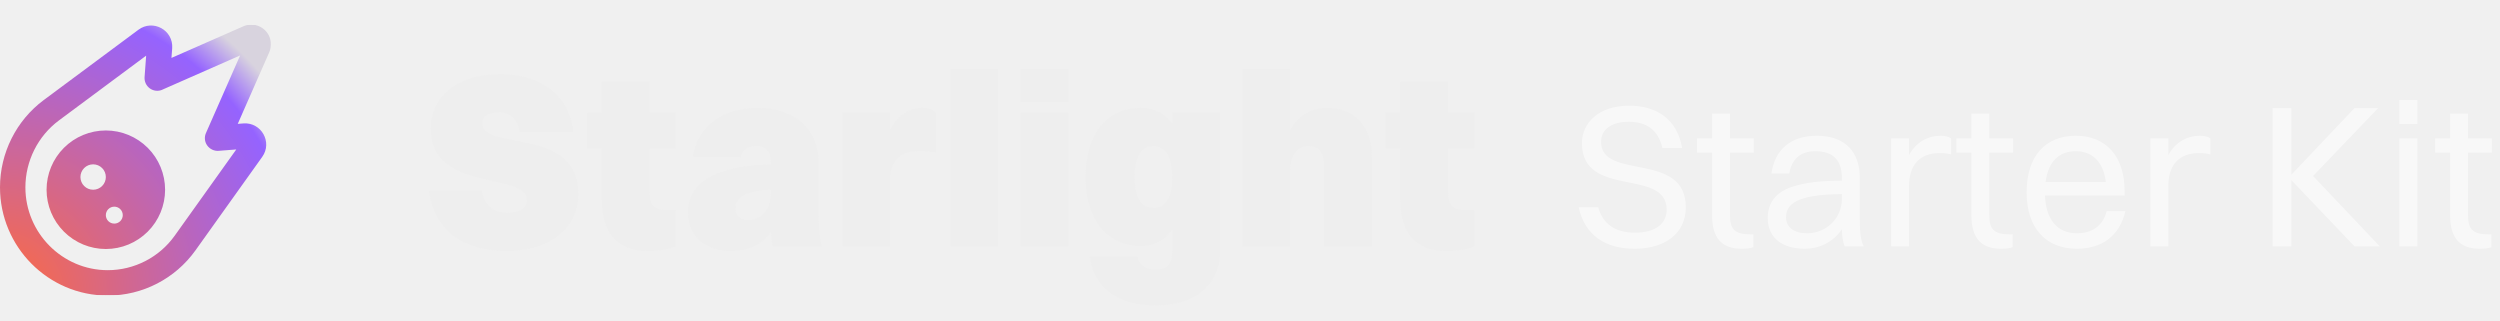
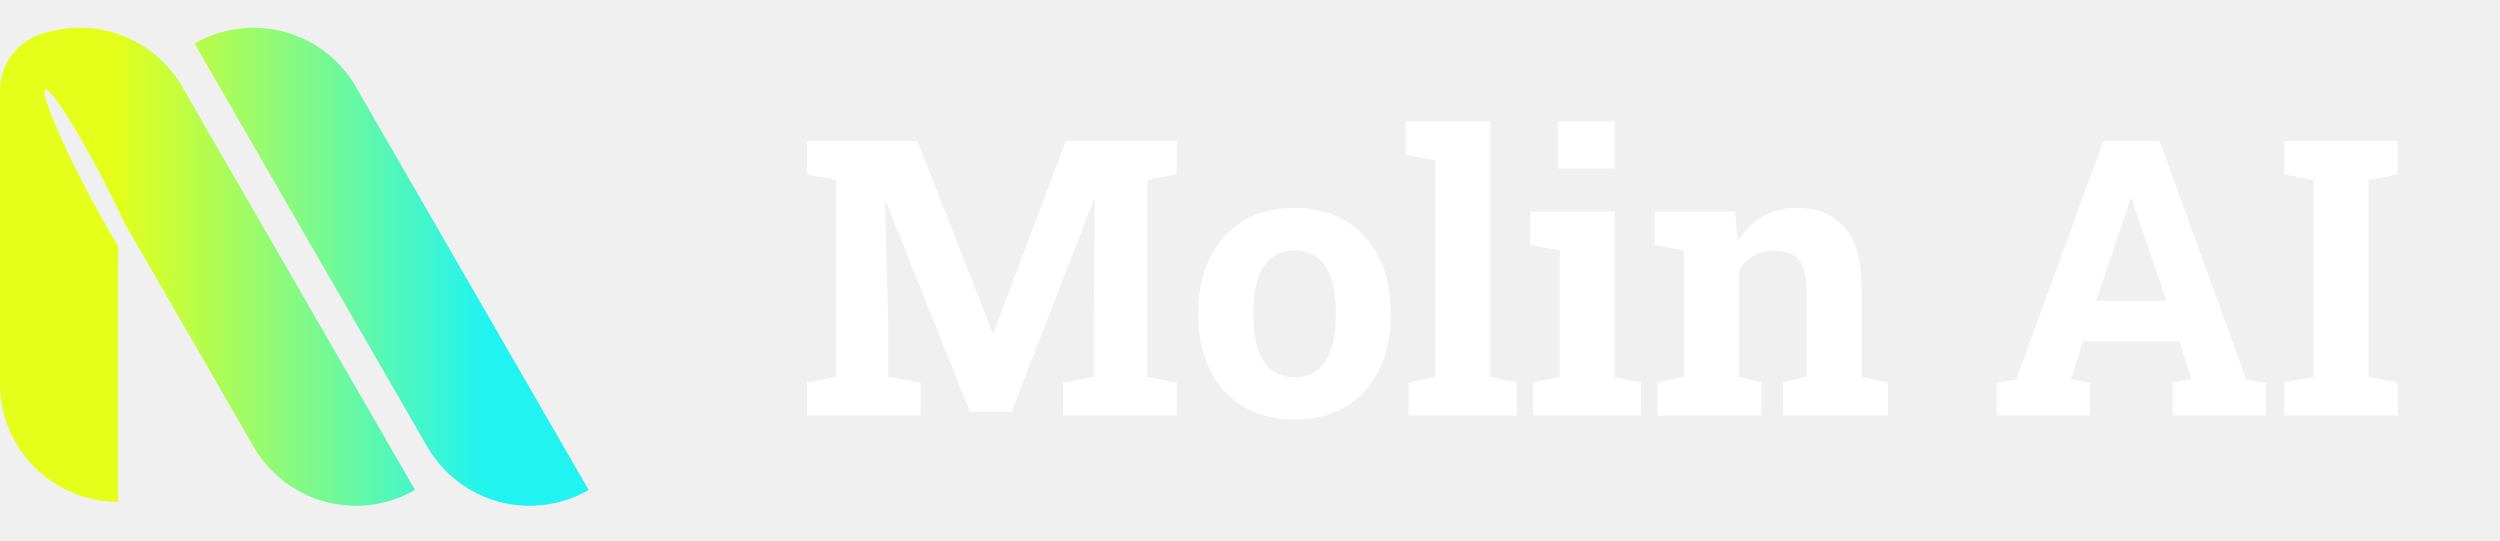
- <svg xmlns="http://www.w3.org/2000/svg" width="203" height="26" viewBox="0 0 203 26" fill="none">
-   <g clip-path="url(#clip0_4105_1284)">
-     <mask id="mask0_4105_1284" style="mask-type:luminance" maskUnits="userSpaceOnUse" x="0" y="2" width="22" height="22">
-       <path d="M22 2H0V24H22V2Z" fill="white" />
-     </mask>
-     <g mask="url(#mask0_4105_1284)">
-       <path d="M20.402 2C20.178 2 19.959 2.047 19.757 2.138L13.922 4.703L13.982 3.921C14.089 2.451 12.427 1.536 11.245 2.413L3.554 8.123C1.315 9.786 0 12.428 0 15.213C0 20.038 3.91 24 8.748 24C11.572 24 14.223 22.634 15.868 20.335L21.295 12.734C22.142 11.548 21.218 9.911 19.766 10.022L19.306 10.057L21.863 4.243C21.953 4.041 22 3.822 22 3.598C22 2.718 21.282 2 20.402 2ZM13.183 7.281L19.499 4.501L16.723 10.804C16.577 11.135 16.616 11.522 16.827 11.814C17.037 12.106 17.385 12.274 17.746 12.248L19.186 12.136L14.184 19.14C12.934 20.893 10.905 21.938 8.748 21.938C5.062 21.938 2.062 18.913 2.062 15.213C2.062 13.077 3.077 11.049 4.787 9.777L11.868 4.518L11.739 6.263C11.713 6.623 11.877 6.971 12.173 7.182C12.47 7.393 12.852 7.431 13.183 7.285V7.281ZM8.594 20.219C9.87 20.219 11.094 19.712 11.997 18.809C12.899 17.907 13.406 16.683 13.406 15.406C13.406 14.13 12.899 12.906 11.997 12.003C11.094 11.101 9.87 10.594 8.594 10.594C7.317 10.594 6.093 11.101 5.191 12.003C4.288 12.906 3.781 14.13 3.781 15.406C3.781 16.683 4.288 17.907 5.191 18.809C6.093 19.712 7.317 20.219 8.594 20.219ZM7.562 13.344C7.836 13.344 8.098 13.452 8.292 13.646C8.485 13.839 8.594 14.101 8.594 14.375C8.594 14.649 8.485 14.911 8.292 15.104C8.098 15.298 7.836 15.406 7.562 15.406C7.289 15.406 7.027 15.298 6.833 15.104C6.64 14.911 6.531 14.649 6.531 14.375C6.531 14.101 6.64 13.839 6.833 13.646C7.027 13.452 7.289 13.344 7.562 13.344ZM8.594 17.469C8.594 17.286 8.666 17.111 8.795 16.983C8.924 16.854 9.099 16.781 9.281 16.781C9.464 16.781 9.638 16.854 9.767 16.983C9.896 17.111 9.969 17.286 9.969 17.469C9.969 17.651 9.896 17.826 9.767 17.955C9.638 18.084 9.464 18.156 9.281 18.156C9.099 18.156 8.924 18.084 8.795 17.955C8.666 17.826 8.594 17.651 8.594 17.469Z" fill="url(#paint0_radial_4105_1284)" />
-     </g>
-   </g>
-   <path d="M39.159 10C39.159 12.32 46.959 10.2 46.959 15.74C46.959 18.66 44.499 20.38 41.139 20.38C37.739 20.38 35.239 18.8 34.839 15.48H39.139C39.279 16.64 40.059 17.28 41.179 17.28C42.239 17.28 42.779 16.9 42.779 16.24C42.779 13.9 34.979 15.72 34.979 10.44C34.979 7.94 37.019 6.02 40.599 6.02C43.539 6.02 46.199 7.42 46.559 10.72H42.199C42.019 9.66 41.459 9.12 40.419 9.12C39.679 9.12 39.159 9.46 39.159 10ZM48.869 16.22V12.06H47.669V9.14H48.869V6.62H52.749V9.14H54.869V12.06H52.749V15.6C52.749 16.5 52.969 17.06 54.149 17.06H54.869V20C54.429 20.2 53.609 20.38 52.589 20.38C50.089 20.38 48.869 18.88 48.869 16.22ZM60.144 12.76H56.264C56.584 10.3 58.644 8.76 61.504 8.76C64.724 8.76 66.464 10.66 66.464 13.16V17.26C66.464 18.76 66.604 19.46 66.724 20H62.744C62.684 19.7 62.644 19.32 62.604 18.86C61.804 19.94 60.624 20.38 59.344 20.38C57.424 20.38 55.864 19.32 55.864 17.22C55.864 15.76 56.724 14.6 58.524 13.98C59.884 13.5 61.164 13.38 62.584 13.36V13.1C62.584 12.26 62.144 11.86 61.364 11.86C60.624 11.86 60.244 12.26 60.144 12.76ZM59.724 16.92C59.724 17.48 60.104 17.88 60.784 17.88C61.744 17.88 62.584 17.04 62.584 15.78V15.4C60.364 15.48 59.724 16.14 59.724 16.92ZM68.378 20V9.14H72.258V10.56C72.918 9.3 73.898 8.76 74.878 8.76C75.338 8.76 75.758 8.88 75.978 9.14V12.38C75.578 12.3 75.218 12.26 74.698 12.26C73.038 12.26 72.258 13.12 72.258 14.68V20H68.378ZM77.172 20V5.6H81.052V20H77.172ZM82.86 8.3V5.6H86.74V8.3H82.86ZM82.86 20V9.14H86.74V20H82.86ZM92.648 19.98C89.908 19.98 88.148 17.82 88.148 14.38C88.148 10.8 89.948 8.76 92.648 8.76C93.708 8.76 94.568 9.2 95.188 10.04V9.14H99.068V20.38C99.068 23.2 96.948 24.8 93.888 24.8C91.008 24.8 88.868 23.58 88.488 20.84H92.368C92.448 21.52 93.088 21.9 93.828 21.9C94.628 21.9 95.188 21.62 95.188 20.4V18.64C94.548 19.52 93.688 19.98 92.648 19.98ZM93.648 16.88C94.668 16.88 95.188 16.02 95.188 14.38C95.188 12.74 94.668 11.86 93.648 11.86C92.648 11.86 92.128 12.74 92.128 14.38C92.128 16.02 92.648 16.88 93.648 16.88ZM100.877 20V5.6H104.757V10.58C105.437 9.34 106.517 8.76 107.777 8.76C109.737 8.76 111.397 9.98 111.397 12.78V20H107.517V13.56C107.517 12.34 107.077 11.86 106.257 11.86C105.377 11.86 104.757 12.58 104.757 13.88V20H100.877ZM113.706 16.22V12.06H112.506V9.14H113.706V6.62H117.586V9.14H119.706V12.06H117.586V15.6C117.586 16.5 117.806 17.06 118.986 17.06H119.706V20C119.266 20.2 118.446 20.38 117.426 20.38C114.926 20.38 113.706 18.88 113.706 16.22Z" fill="#EEEEEE" />
-   <path d="M130.005 11.519C130.005 14.687 136.886 12.229 136.886 16.832C136.886 18.994 135.137 20.198 132.744 20.198C130.335 20.198 128.685 19.093 128.19 16.832H129.774C130.137 18.169 131.144 18.895 132.761 18.895C134.444 18.895 135.335 18.152 135.335 17.03C135.335 13.598 128.454 16.155 128.454 11.618C128.454 10.001 129.807 8.582 132.282 8.582C134.444 8.582 136.176 9.621 136.589 12.014H134.988C134.642 10.529 133.685 9.886 132.249 9.886C130.83 9.886 130.005 10.529 130.005 11.519ZM139.023 17.476V12.393H137.802V11.239H139.023V9.226H140.475V11.239H142.406V12.393H140.475V17.476C140.475 18.532 140.789 19.026 142.076 19.026H142.373V20.066C142.208 20.148 141.845 20.198 141.432 20.198C139.799 20.198 139.023 19.323 139.023 17.476ZM145.29 14.093H143.838C144.118 12.162 145.389 11.024 147.534 11.024C149.877 11.024 151.015 12.393 151.015 14.44V17.888C151.015 18.895 151.098 19.521 151.329 20H149.794C149.629 19.654 149.58 19.142 149.563 18.614C148.821 19.72 147.633 20.198 146.577 20.198C144.762 20.198 143.541 19.357 143.541 17.69C143.541 16.485 144.201 15.611 145.488 15.182C146.676 14.786 147.88 14.687 149.563 14.671V14.473C149.563 13.053 148.903 12.278 147.402 12.278C146.148 12.278 145.471 12.971 145.29 14.093ZM145.026 17.657C145.026 18.465 145.702 18.944 146.725 18.944C148.342 18.944 149.563 17.674 149.563 16.172V15.759C145.834 15.793 145.026 16.584 145.026 17.657ZM153.561 20V11.239H155.013V12.591C155.607 11.519 156.547 11.024 157.603 11.024C157.95 11.024 158.263 11.107 158.428 11.239V12.542C158.181 12.46 157.867 12.427 157.521 12.427C155.772 12.427 155.013 13.515 155.013 15.1V20H153.561ZM160.079 17.476V12.393H158.858V11.239H160.079V9.226H161.531V11.239H163.461V12.393H161.531V17.476C161.531 18.532 161.844 19.026 163.131 19.026H163.428V20.066C163.263 20.148 162.9 20.198 162.488 20.198C160.854 20.198 160.079 19.323 160.079 17.476ZM172.582 17.145C172.104 19.192 170.635 20.198 168.639 20.198C166.098 20.198 164.563 18.482 164.563 15.627C164.563 12.658 166.098 11.024 168.556 11.024C171.031 11.024 172.516 12.723 172.516 15.512V15.875H166.048C166.131 17.838 167.055 18.944 168.639 18.944C169.876 18.944 170.751 18.35 171.064 17.145H172.582ZM168.556 12.278C167.154 12.278 166.312 13.152 166.098 14.786H170.998C170.8 13.169 169.926 12.278 168.556 12.278ZM174.616 20V11.239H176.068V12.591C176.662 11.519 177.603 11.024 178.659 11.024C179.005 11.024 179.319 11.107 179.484 11.239V12.542C179.236 12.46 178.923 12.427 178.576 12.427C176.827 12.427 176.068 13.515 176.068 15.1V20H174.616ZM184.537 20V8.78H186.055V14.192L191.186 8.78H193.1L187.82 14.291L193.232 20H191.186L186.055 14.621V20H184.537ZM194.834 10.067V8.12H196.286V10.067H194.834ZM194.834 20V11.239H196.286V20H194.834ZM198.951 17.476V12.393H197.73V11.239H198.951V9.226H200.403V11.239H202.334V12.393H200.403V17.476C200.403 18.532 200.717 19.026 202.004 19.026H202.301V20.066C202.136 20.148 201.773 20.198 201.36 20.198C199.727 20.198 198.951 19.323 198.951 17.476Z" fill="white" fill-opacity="0.55" />
+ <svg xmlns="http://www.w3.org/2000/svg" width="361" height="78" viewBox="0 0 361 78" fill="none">
+   <path d="M116.524 60V55.238L120.741 54.422V25.988L116.524 25.172V20.383H120.741H132.496L143.298 48.001H143.461L153.91 20.383H169.909V25.172L165.664 25.988V54.422L169.909 55.238V60H153.501V55.238L157.937 54.422V46.831L158.073 28.954L157.909 28.927L146.073 59.456H140.06L127.952 29.172L127.788 29.199L128.251 46.014V54.422L132.931 55.238V60H116.524ZM186.969 60.571C184.067 60.571 181.573 59.937 179.487 58.667C177.401 57.397 175.804 55.637 174.698 53.388C173.591 51.121 173.038 48.518 173.038 45.579V45.008C173.038 42.087 173.591 39.502 174.698 37.253C175.804 34.985 177.391 33.217 179.459 31.947C181.545 30.659 184.031 30.015 186.915 30.015C189.835 30.015 192.33 30.659 194.397 31.947C196.465 33.217 198.053 34.976 199.159 37.226C200.266 39.475 200.819 42.069 200.819 45.008V45.579C200.819 48.518 200.266 51.121 199.159 53.388C198.053 55.637 196.465 57.397 194.397 58.667C192.33 59.937 189.853 60.571 186.969 60.571ZM186.969 54.477C188.348 54.477 189.473 54.105 190.343 53.361C191.214 52.617 191.858 51.583 192.275 50.259C192.692 48.917 192.901 47.357 192.901 45.579V45.008C192.901 43.266 192.692 41.733 192.275 40.409C191.858 39.067 191.205 38.024 190.316 37.28C189.445 36.518 188.312 36.137 186.915 36.137C185.554 36.137 184.43 36.518 183.541 37.28C182.652 38.024 181.999 39.067 181.582 40.409C181.183 41.733 180.983 43.266 180.983 45.008V45.579C180.983 47.357 181.183 48.917 181.582 50.259C181.999 51.601 182.652 52.644 183.541 53.388C184.43 54.114 185.572 54.477 186.969 54.477ZM203.404 60V55.238L207.24 54.422V23.158L202.996 22.342V17.553H215.186V54.422L219.022 55.238V60H203.404ZM221.389 60V55.238L225.226 54.422V36.164L220.981 35.348V30.559H233.171V54.422L236.98 55.238V60H221.389ZM224.954 24.328V17.553H233.171V24.328H224.954ZM239.348 60V55.238L243.157 54.422V36.164L238.939 35.348V30.559H250.558L250.912 34.777C251.891 33.271 253.097 32.101 254.531 31.267C255.982 30.432 257.632 30.015 259.483 30.015C262.403 30.015 264.689 30.949 266.339 32.818C267.99 34.686 268.816 37.616 268.816 41.606V54.422L272.625 55.238V60H257.442V55.238L260.843 54.422V41.634C260.843 39.656 260.453 38.26 259.673 37.443C258.893 36.609 257.732 36.192 256.19 36.192C255.047 36.192 254.05 36.437 253.197 36.926C252.363 37.398 251.664 38.078 251.102 38.967V54.422L254.313 55.238V60H239.348ZM288.298 60V55.238L291.127 54.83L303.725 20.383H311.861L324.377 54.83L327.207 55.238V60H313.711V55.238L316.459 54.749L314.718 49.307H300.787L299.045 54.749L301.793 55.238V60H288.298ZM302.664 43.457H312.841L308.215 29.879L307.834 28.682H307.671L307.263 29.961L302.664 43.457ZM329.847 60V55.238L334.064 54.422V25.988L329.847 25.172V20.383H346.227V25.172L342.009 25.988V54.422L346.227 55.238V60H329.847Z" fill="white" />
+   <path fill-rule="evenodd" clip-rule="evenodd" d="M17.056 30.267V30.256C17.38 30.928 17.688 31.58 17.977 32.207L36.54 64.36L36.561 64.396C36.576 64.421 36.591 64.446 36.606 64.472L36.626 64.507C38.888 68.424 42.613 71.283 46.983 72.454C51.352 73.624 56.008 73.011 59.925 70.749L51.397 55.978L42.869 41.207L42.868 41.208L26.474 12.813C26.423 12.719 26.37 12.626 26.316 12.533C24.054 8.615 20.329 5.757 15.96 4.586C12.617 3.69 9.044 3.827 5.821 4.958C2.438 6.089 0 9.284 0 13.047V55.262C0 55.324 0.001 55.386 0.002 55.449C0.005 59.963 1.802 64.293 4.998 67.485C8.196 70.681 12.535 72.476 17.058 72.476V55.437L17.058 38.397H17.056V35.519C15.672 33.279 14.028 30.372 12.35 27.149C8.442 19.642 5.832 13.267 6.521 12.909C7.209 12.55 10.934 18.345 14.842 25.852C15.64 27.384 16.384 28.87 17.056 30.267ZM28.095 6.292C32.013 4.031 36.668 3.418 41.038 4.588C45.407 5.759 49.133 8.618 51.394 12.535C51.462 12.652 51.528 12.77 51.593 12.888L67.944 41.209L67.945 41.208L76.474 55.979L85.002 70.75C81.084 73.012 76.429 73.625 72.059 72.454C67.699 71.286 63.981 68.437 61.717 64.533C61.683 64.477 61.65 64.42 61.617 64.363L36.701 21.208C36.653 21.125 36.606 21.041 36.561 20.956L28.095 6.292Z" fill="url(#paint0_linear_1640_1143)" />
  <defs>
-     <radialGradient id="paint0_radial_4105_1284" cx="0" cy="0" r="1" gradientUnits="userSpaceOnUse" gradientTransform="translate(-6.55652e-07 24) rotate(-37.6942) scale(27.8029)">
-       <stop stop-color="#FF6A3C" />
-       <stop offset="0.88" stop-color="#9563FF" />
-       <stop offset="1" stop-color="#D8D3DE" />
-     </radialGradient>
-     <clipPath id="clip0_4105_1284">
-       <rect width="22" height="22" fill="white" transform="translate(0 2)" />
-     </clipPath>
+     <linearGradient id="paint0_linear_1640_1143" x1="3.22966e-07" y1="38.54" x2="85.002" y2="38.54" gradientUnits="userSpaceOnUse">
+       <stop offset="0.198" stop-color="#E4FF1A" />
+       <stop offset="0.823" stop-color="#21F4F0" />
+     </linearGradient>
  </defs>
</svg>
